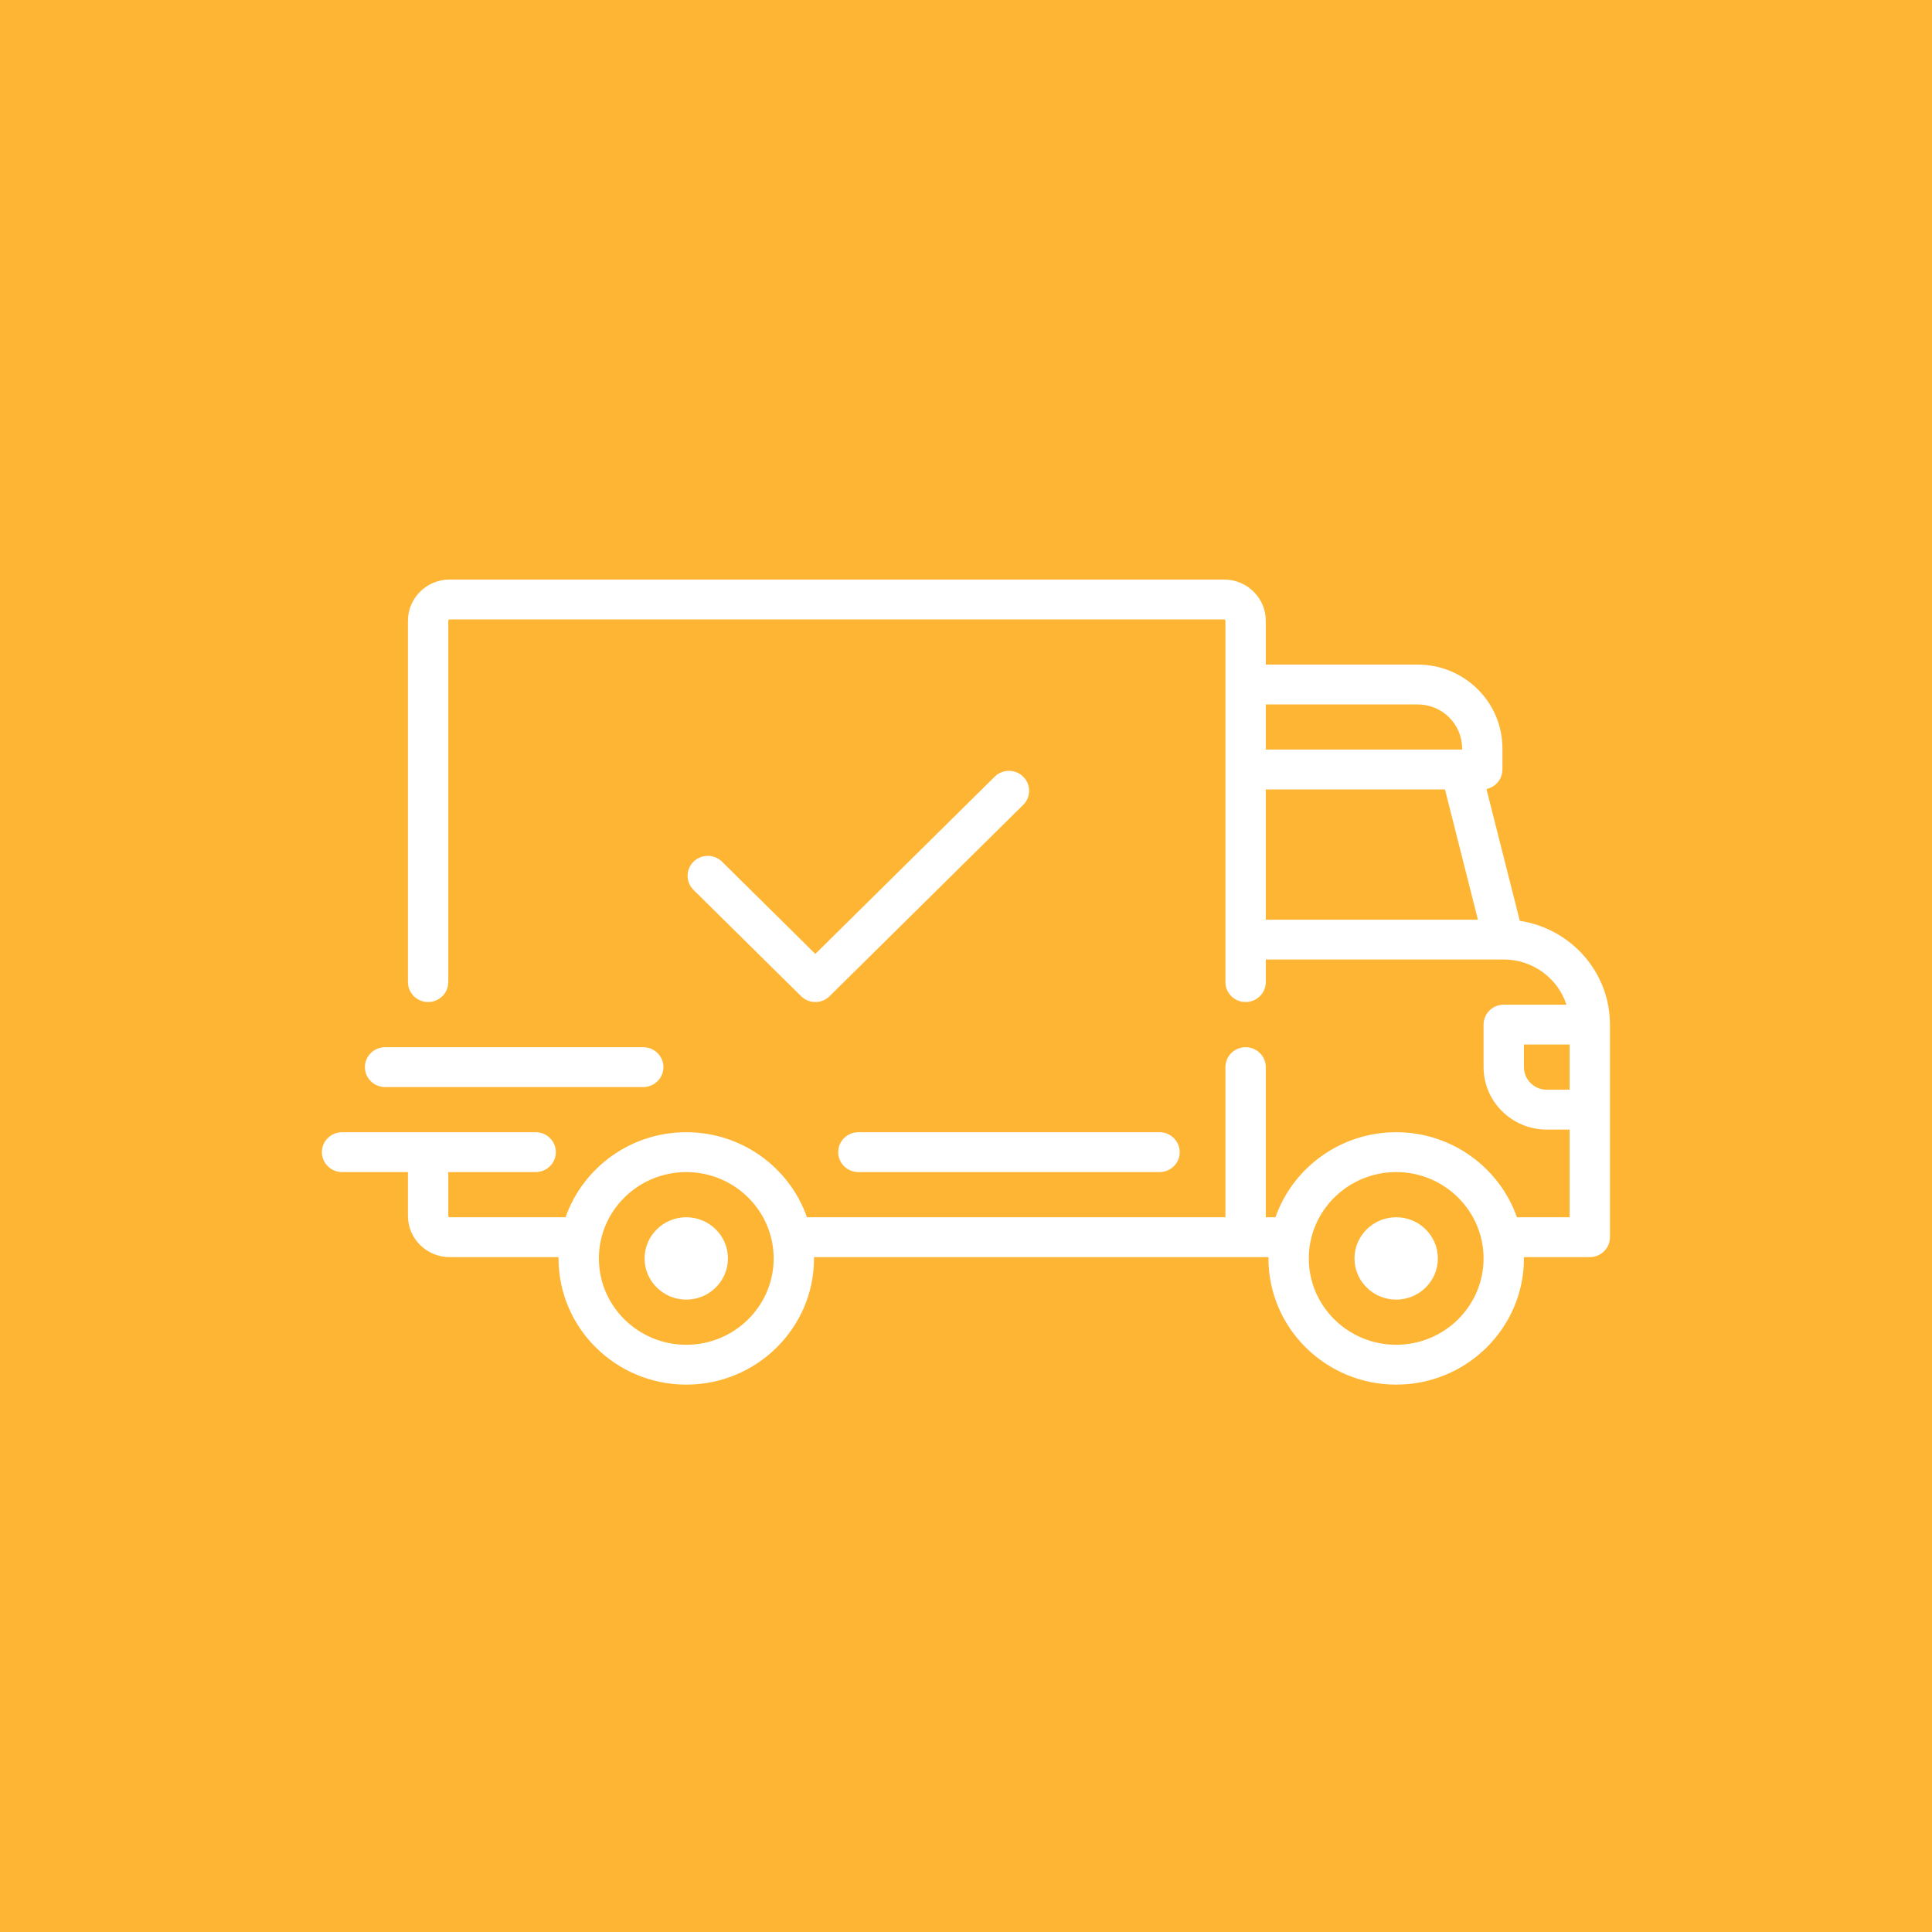
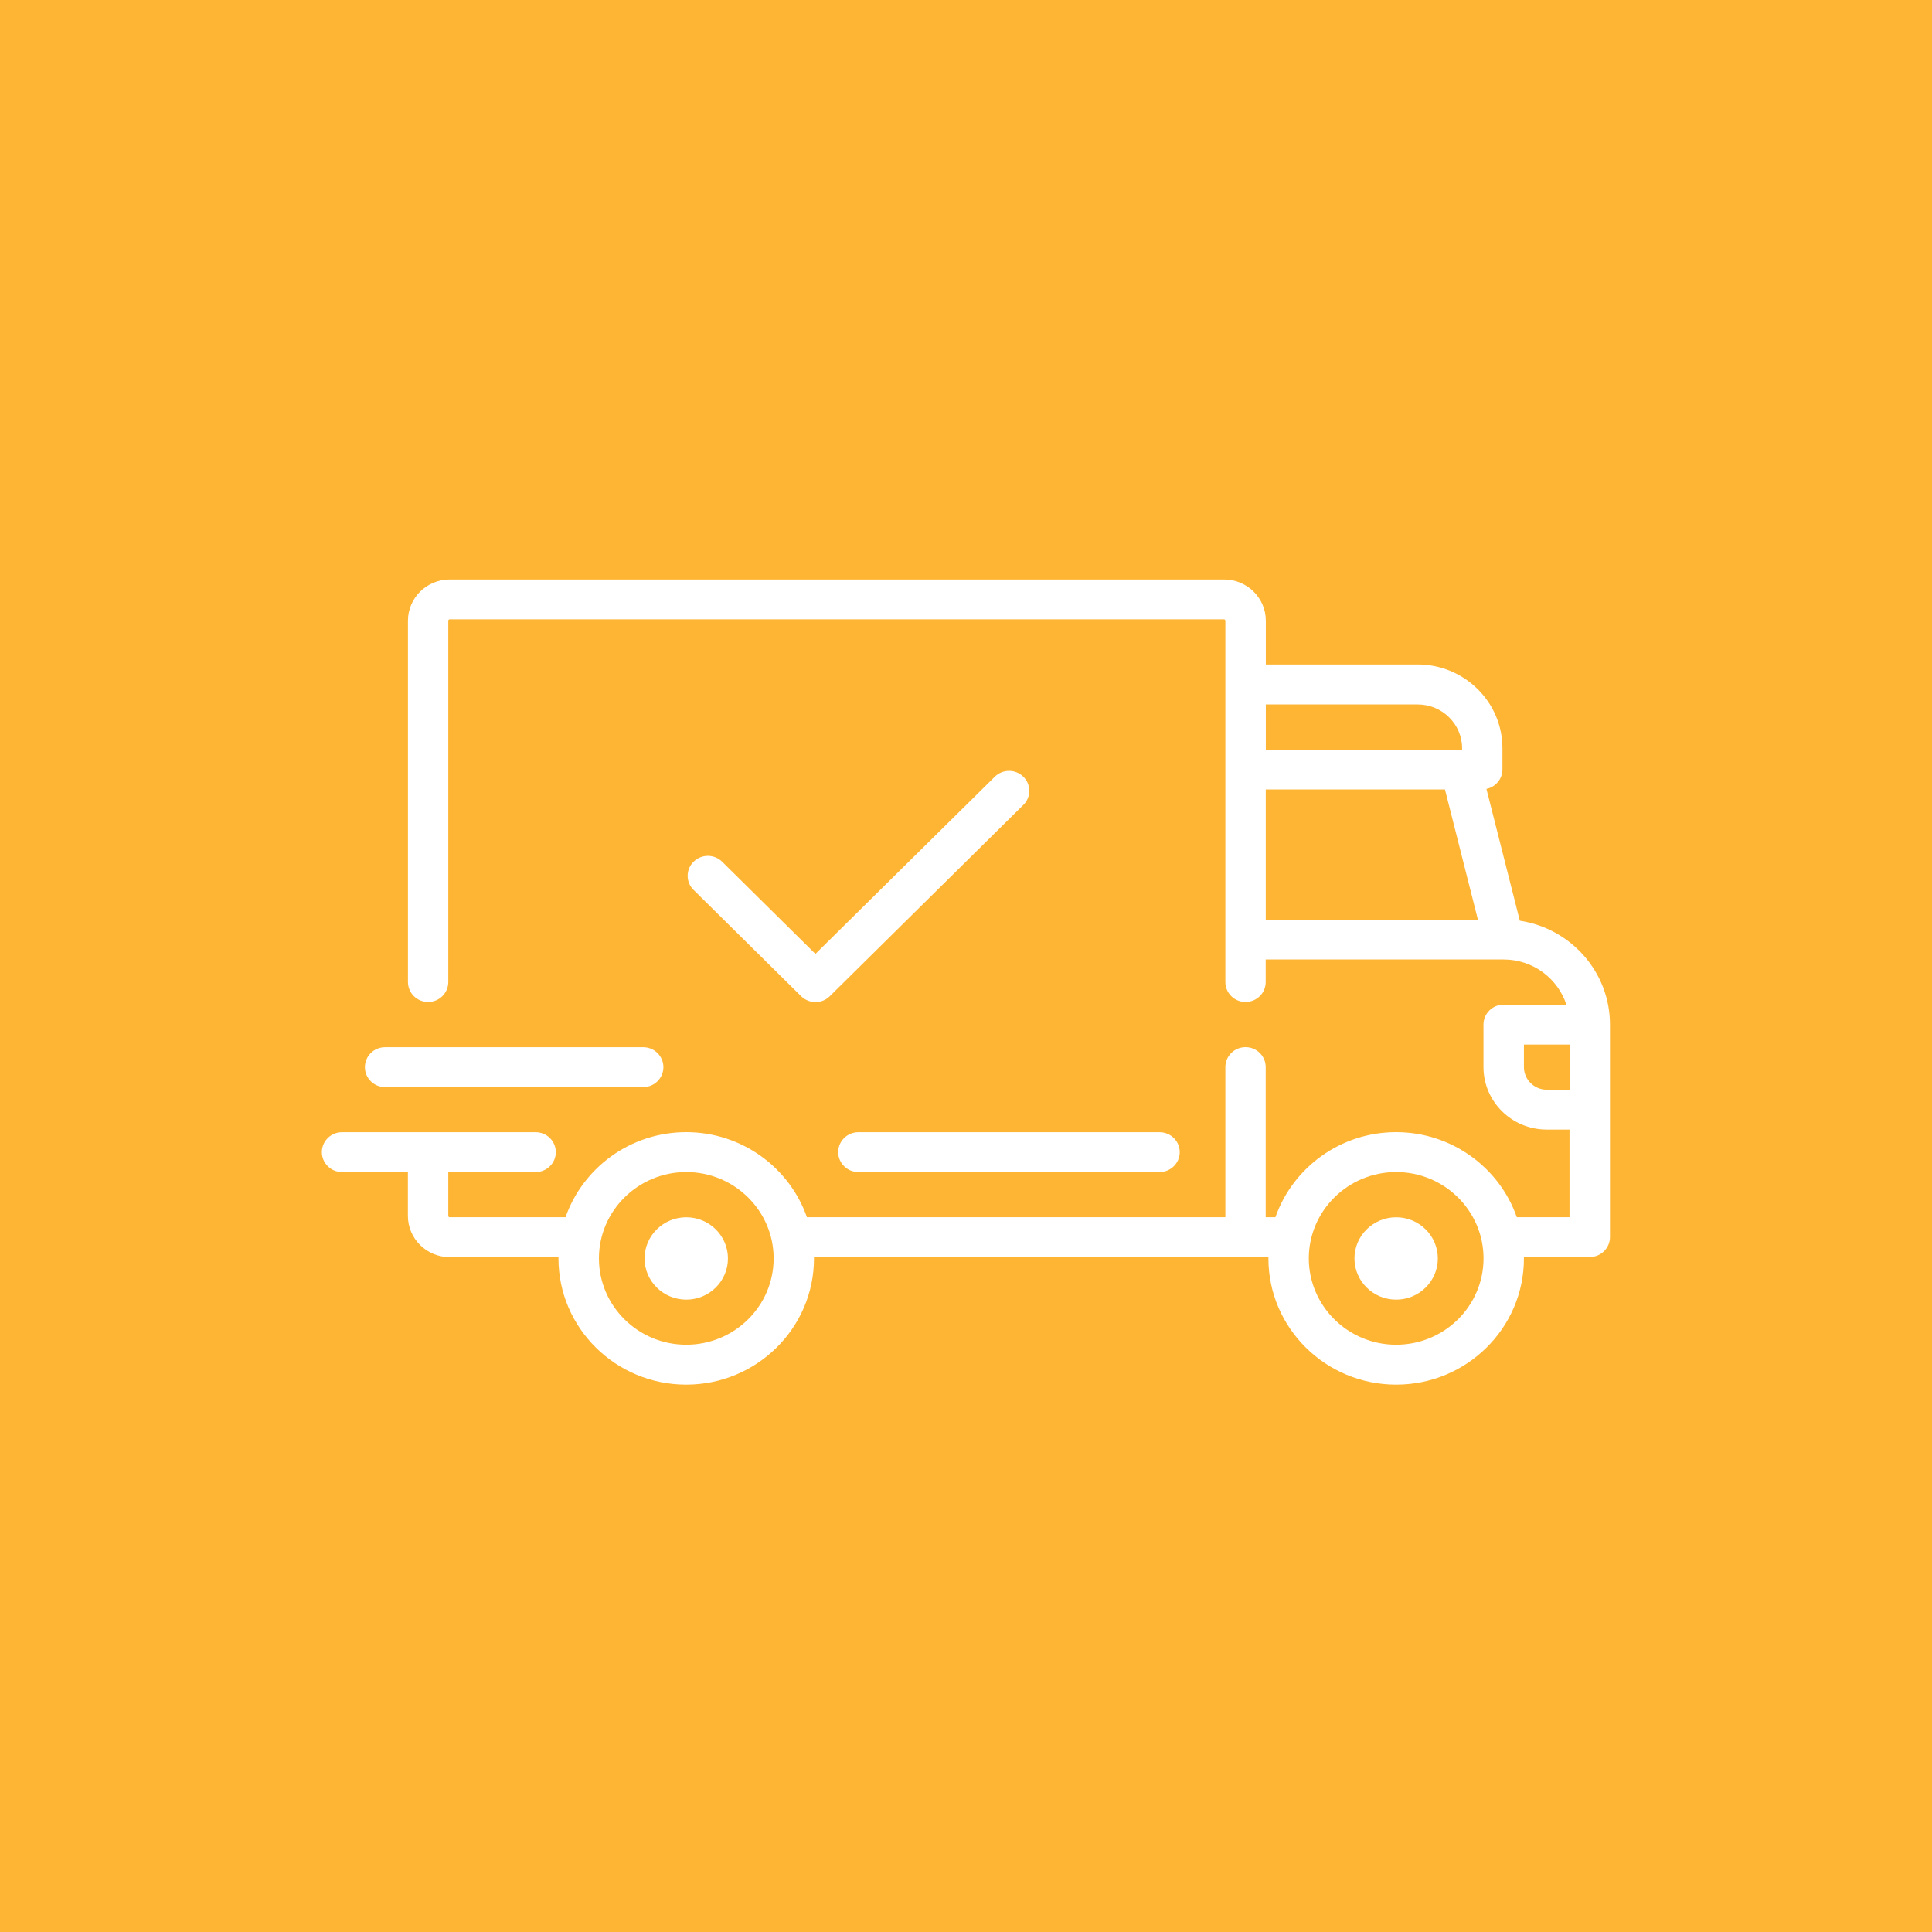
- <svg width="60px" height="60px">
-   <path fill-rule="evenodd" fill="rgb(255, 181, 52)" d="M-0.000,-0.000 L60.000,-0.000 L60.000,60.000 L-0.000,60.000 L-0.000,-0.000 Z" />
-   <path fill-rule="evenodd" fill="rgb(255, 255, 255)" d="M36.011,35.162 C36.357,35.162 36.637,35.439 36.637,35.781 C36.637,36.123 36.357,36.400 36.011,36.400 L26.657,36.400 C26.312,36.400 26.031,36.123 26.031,35.781 C26.031,35.439 26.312,35.162 26.657,35.162 L36.011,35.162 ZM25.321,31.119 C25.161,31.119 25.001,31.058 24.878,30.937 L21.538,27.637 C21.293,27.395 21.293,27.003 21.538,26.761 C21.782,26.519 22.179,26.519 22.424,26.761 L25.321,29.625 L30.891,24.121 C31.136,23.879 31.532,23.879 31.777,24.121 C32.022,24.363 32.022,24.755 31.777,24.996 L25.764,30.937 C25.642,31.058 25.481,31.119 25.321,31.119 ZM49.373,39.041 L47.325,39.041 C47.326,39.054 47.327,39.068 47.327,39.082 C47.327,41.243 45.547,43.001 43.360,43.001 C41.172,43.001 39.393,41.243 39.393,39.082 C39.393,39.068 39.394,39.054 39.394,39.041 L25.278,39.041 C25.279,39.054 25.280,39.068 25.280,39.082 C25.280,41.243 23.500,43.001 21.313,43.001 C19.125,43.001 17.346,41.243 17.346,39.082 C17.346,39.068 17.347,39.054 17.347,39.041 L13.964,39.041 C13.250,39.041 12.669,38.467 12.669,37.761 L12.669,36.400 L10.623,36.400 C10.277,36.400 9.997,36.123 9.997,35.781 C9.997,35.439 10.277,35.162 10.623,35.162 L16.636,35.162 C16.982,35.162 17.262,35.439 17.262,35.781 C17.262,36.123 16.982,36.400 16.636,36.400 L13.922,36.400 L13.922,37.761 C13.922,37.785 13.941,37.803 13.964,37.803 L17.564,37.803 C18.102,36.268 19.579,35.162 21.313,35.162 C23.047,35.162 24.524,36.268 25.061,37.803 L38.057,37.803 L38.057,33.140 C38.057,32.799 38.337,32.522 38.683,32.522 C39.029,32.522 39.310,32.799 39.310,33.140 L39.310,37.803 L39.611,37.803 C40.149,36.268 41.626,35.162 43.360,35.162 C45.094,35.162 46.571,36.268 47.109,37.803 L48.746,37.803 L48.746,35.080 L48.036,35.080 C46.954,35.080 46.074,34.210 46.074,33.140 L46.074,31.820 C46.074,31.478 46.354,31.201 46.700,31.201 L48.648,31.201 C48.383,30.389 47.611,29.799 46.702,29.798 C46.701,29.798 46.700,29.798 46.700,29.798 C46.699,29.798 46.699,29.798 46.698,29.798 L39.310,29.798 L39.310,30.500 C39.310,30.842 39.029,31.119 38.683,31.119 C38.337,31.119 38.057,30.842 38.057,30.500 L38.057,19.277 C38.057,19.255 38.038,19.236 38.015,19.236 L13.964,19.236 C13.941,19.236 13.922,19.255 13.922,19.277 L13.922,30.499 C13.922,30.842 13.641,31.119 13.296,31.119 C12.950,31.119 12.669,30.842 12.669,30.499 L12.669,19.277 C12.669,18.572 13.250,17.998 13.964,17.998 L38.015,17.998 C38.729,17.998 39.310,18.572 39.310,19.277 L39.310,20.639 L44.028,20.639 C45.478,20.639 46.659,21.805 46.659,23.239 L46.659,23.898 C46.659,24.196 46.446,24.444 46.163,24.504 L47.199,28.597 C48.782,28.836 49.999,30.190 49.999,31.820 L49.999,38.422 C49.999,38.763 49.719,39.041 49.373,39.041 ZM21.313,36.400 C19.816,36.400 18.599,37.603 18.599,39.082 C18.599,40.561 19.816,41.763 21.313,41.763 C22.809,41.763 24.027,40.561 24.027,39.082 C24.027,37.603 22.809,36.400 21.313,36.400 ZM43.360,36.400 C41.863,36.400 40.646,37.603 40.646,39.082 C40.646,40.561 41.863,41.763 43.360,41.763 C44.856,41.763 46.074,40.561 46.074,39.082 C46.074,37.603 44.856,36.400 43.360,36.400 ZM45.406,23.239 C45.406,22.487 44.788,21.877 44.028,21.877 L39.310,21.877 L39.310,23.279 L45.406,23.279 L45.406,23.239 ZM44.875,24.517 L39.310,24.517 L39.310,28.561 L45.898,28.561 L44.875,24.517 ZM48.746,32.439 L47.327,32.439 L47.327,33.140 C47.327,33.527 47.645,33.842 48.036,33.842 L48.746,33.842 L48.746,32.439 ZM43.360,40.361 C42.646,40.361 42.065,39.787 42.065,39.082 C42.065,38.376 42.646,37.803 43.360,37.803 C44.074,37.803 44.654,38.376 44.654,39.082 C44.654,39.787 44.074,40.361 43.360,40.361 ZM21.313,40.361 C20.599,40.361 20.018,39.787 20.018,39.082 C20.018,38.376 20.599,37.803 21.313,37.803 C22.027,37.803 22.607,38.376 22.607,39.082 C22.607,39.787 22.027,40.361 21.313,40.361 ZM20.603,33.140 C20.603,33.482 20.322,33.760 19.977,33.760 L11.959,33.760 C11.613,33.760 11.333,33.482 11.333,33.140 C11.333,32.799 11.613,32.522 11.959,32.522 L19.977,32.522 C20.322,32.522 20.603,32.799 20.603,33.140 Z" />
+ <svg xmlns="http://www.w3.org/2000/svg" version="1.1" width="32" height="32" viewBox="0 0 32 32">
+   <path fill="#ffb534" d="M0 0h32v32h-32v-32z" />
+   <path fill="#fff" d="M19.206 18.753c0.185 0 0.334 0.148 0.334 0.33s-0.149 0.33-0.334 0.33h-4.989c-0.184 0-0.334-0.148-0.334-0.33s0.15-0.33 0.334-0.33h4.989zM13.505 16.597c-0.085 0-0.171-0.033-0.236-0.097l-1.781-1.76c-0.131-0.129-0.131-0.338 0-0.467s0.342-0.129 0.473 0l1.545 1.527 2.971-2.935c0.131-0.129 0.342-0.129 0.473 0s0.131 0.338 0 0.467l-3.207 3.169c-0.065 0.065-0.151 0.097-0.236 0.097zM26.332 20.822h-1.092c0.001 0.007 0.001 0.014 0.001 0.022 0 1.153-0.949 2.090-2.116 2.090s-2.116-0.938-2.116-2.090c0-0.007 0.001-0.015 0.001-0.022h-7.529c0.001 0.007 0.001 0.014 0.001 0.022 0 1.153-0.949 2.090-2.116 2.090s-2.116-0.938-2.116-2.090c0-0.007 0.001-0.015 0.001-0.022h-1.804c-0.381 0-0.691-0.306-0.691-0.683v-0.726h-1.091c-0.185 0-0.334-0.148-0.334-0.33s0.149-0.33 0.334-0.33h3.207c0.185 0 0.334 0.148 0.334 0.33s-0.149 0.33-0.334 0.33h-1.447v0.726c0 0.013 0.010 0.022 0.022 0.022h1.92c0.287-0.819 1.075-1.409 1.999-1.409s1.713 0.59 1.999 1.409h6.931v-2.487c0-0.182 0.149-0.33 0.334-0.33s0.334 0.148 0.334 0.33v2.487h0.161c0.287-0.819 1.075-1.409 1.999-1.409s1.713 0.59 1.999 1.409h0.873v-1.452h-0.379c-0.577 0-1.046-0.464-1.046-1.035v-0.704c0-0.182 0.149-0.33 0.334-0.33h1.039c-0.141-0.433-0.553-0.748-1.038-0.748-0.001 0-0.001 0-0.001 0s-0.001 0-0.001 0h-3.94v0.374c0 0.182-0.15 0.33-0.334 0.33s-0.334-0.148-0.334-0.33v-5.986c0-0.012-0.010-0.022-0.022-0.022h-12.827c-0.012 0-0.022 0.010-0.022 0.022v5.985c0 0.183-0.15 0.331-0.334 0.331s-0.334-0.148-0.334-0.331v-5.985c0-0.376 0.31-0.682 0.691-0.682h12.827c0.381 0 0.691 0.306 0.691 0.682v0.726h2.516c0.773 0 1.403 0.622 1.403 1.387v0.351c0 0.159-0.114 0.291-0.265 0.323l0.553 2.183c0.844 0.127 1.493 0.85 1.493 1.719v3.521c0 0.182-0.149 0.33-0.334 0.33zM11.367 19.413c-0.798 0-1.447 0.642-1.447 1.43s0.649 1.43 1.447 1.43c0.798 0 1.447-0.641 1.447-1.43s-0.65-1.43-1.447-1.43zM23.125 19.413c-0.798 0-1.447 0.642-1.447 1.43s0.649 1.43 1.447 1.43c0.798 0 1.447-0.641 1.447-1.43s-0.65-1.43-1.447-1.43zM24.217 12.394c0-0.401-0.33-0.726-0.735-0.726h-2.516v0.748h3.251v-0.021zM23.933 13.076h-2.968v2.157h3.514l-0.546-2.157zM25.998 17.301h-0.757v0.374c0 0.206 0.17 0.374 0.378 0.374h0.379v-0.748zM23.125 21.526c-0.381 0-0.691-0.306-0.691-0.682s0.31-0.682 0.691-0.682 0.69 0.306 0.69 0.682c0 0.376-0.309 0.682-0.69 0.682zM11.367 21.526c-0.381 0-0.691-0.306-0.691-0.682s0.31-0.682 0.691-0.682 0.69 0.306 0.69 0.682c0 0.376-0.309 0.682-0.69 0.682zM10.988 17.675c0 0.182-0.15 0.331-0.334 0.331h-4.276c-0.185 0-0.334-0.148-0.334-0.331s0.149-0.33 0.334-0.33h4.276c0.184 0 0.334 0.148 0.334 0.33z" />
</svg>
